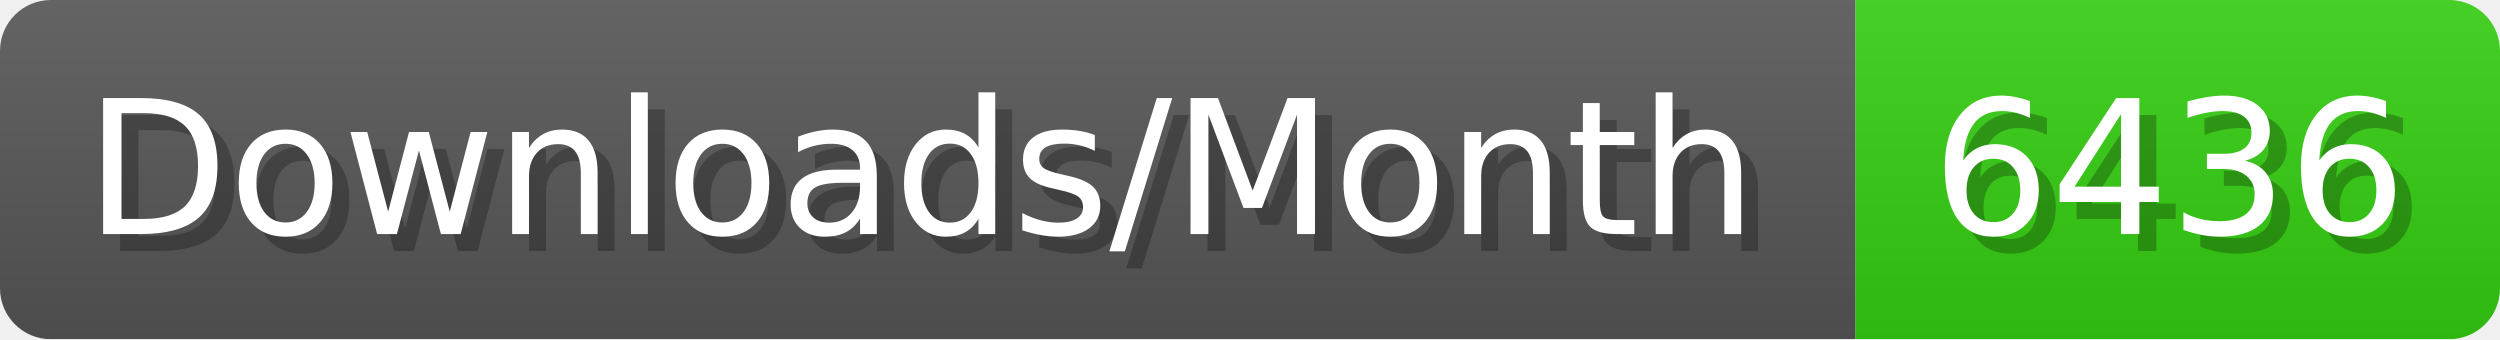
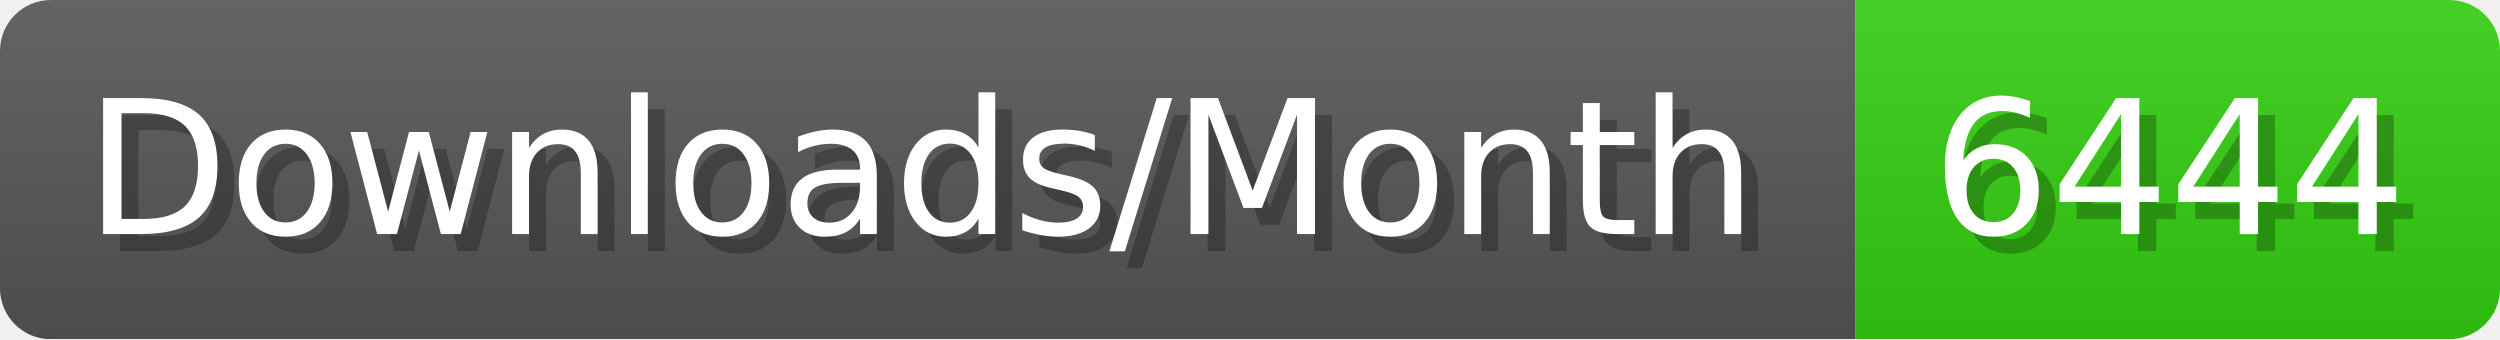
- <svg xmlns="http://www.w3.org/2000/svg" width="147.4" height="20" viewBox="0 0 1474 200" role="img" aria-label="Downloads/Month: 6436">
+ <svg xmlns="http://www.w3.org/2000/svg" width="147.4" height="20" viewBox="0 0 1474 200" role="img" aria-label="Downloads/Month: 6444">
  <linearGradient id="YlXUI" x2="0" y2="100%">
    <stop offset="0" stop-opacity=".1" stop-color="#EEE" />
    <stop offset="1" stop-opacity=".1" />
  </linearGradient>
  <mask id="JHhop">
    <rect width="1474" height="200" rx="30" fill="#FFF" />
  </mask>
  <g mask="url(#JHhop)">
    <rect width="1094" height="200" fill="#555" />
    <rect width="380" height="200" fill="#3C1" x="1094" />
    <rect width="1474" height="200" fill="url(#YlXUI)" />
  </g>
  <g aria-hidden="true" fill="#fff" text-anchor="start" font-family="Verdana,DejaVu Sans,sans-serif" font-size="110">
    <text x="60" y="148" textLength="994" fill="#000" opacity="0.25">Downloads/Month</text>
    <text x="50" y="138" textLength="994">Downloads/Month</text>
-     <text x="1149" y="148" textLength="280" fill="#000" opacity="0.25">6436</text>
-     <text x="1139" y="138" textLength="280">6436</text>
+     <text x="1149" y="148" textLength="280" fill="#000" opacity="0.25">6444</text>
+     <text x="1139" y="138" textLength="280">6444</text>
  </g>
</svg>
